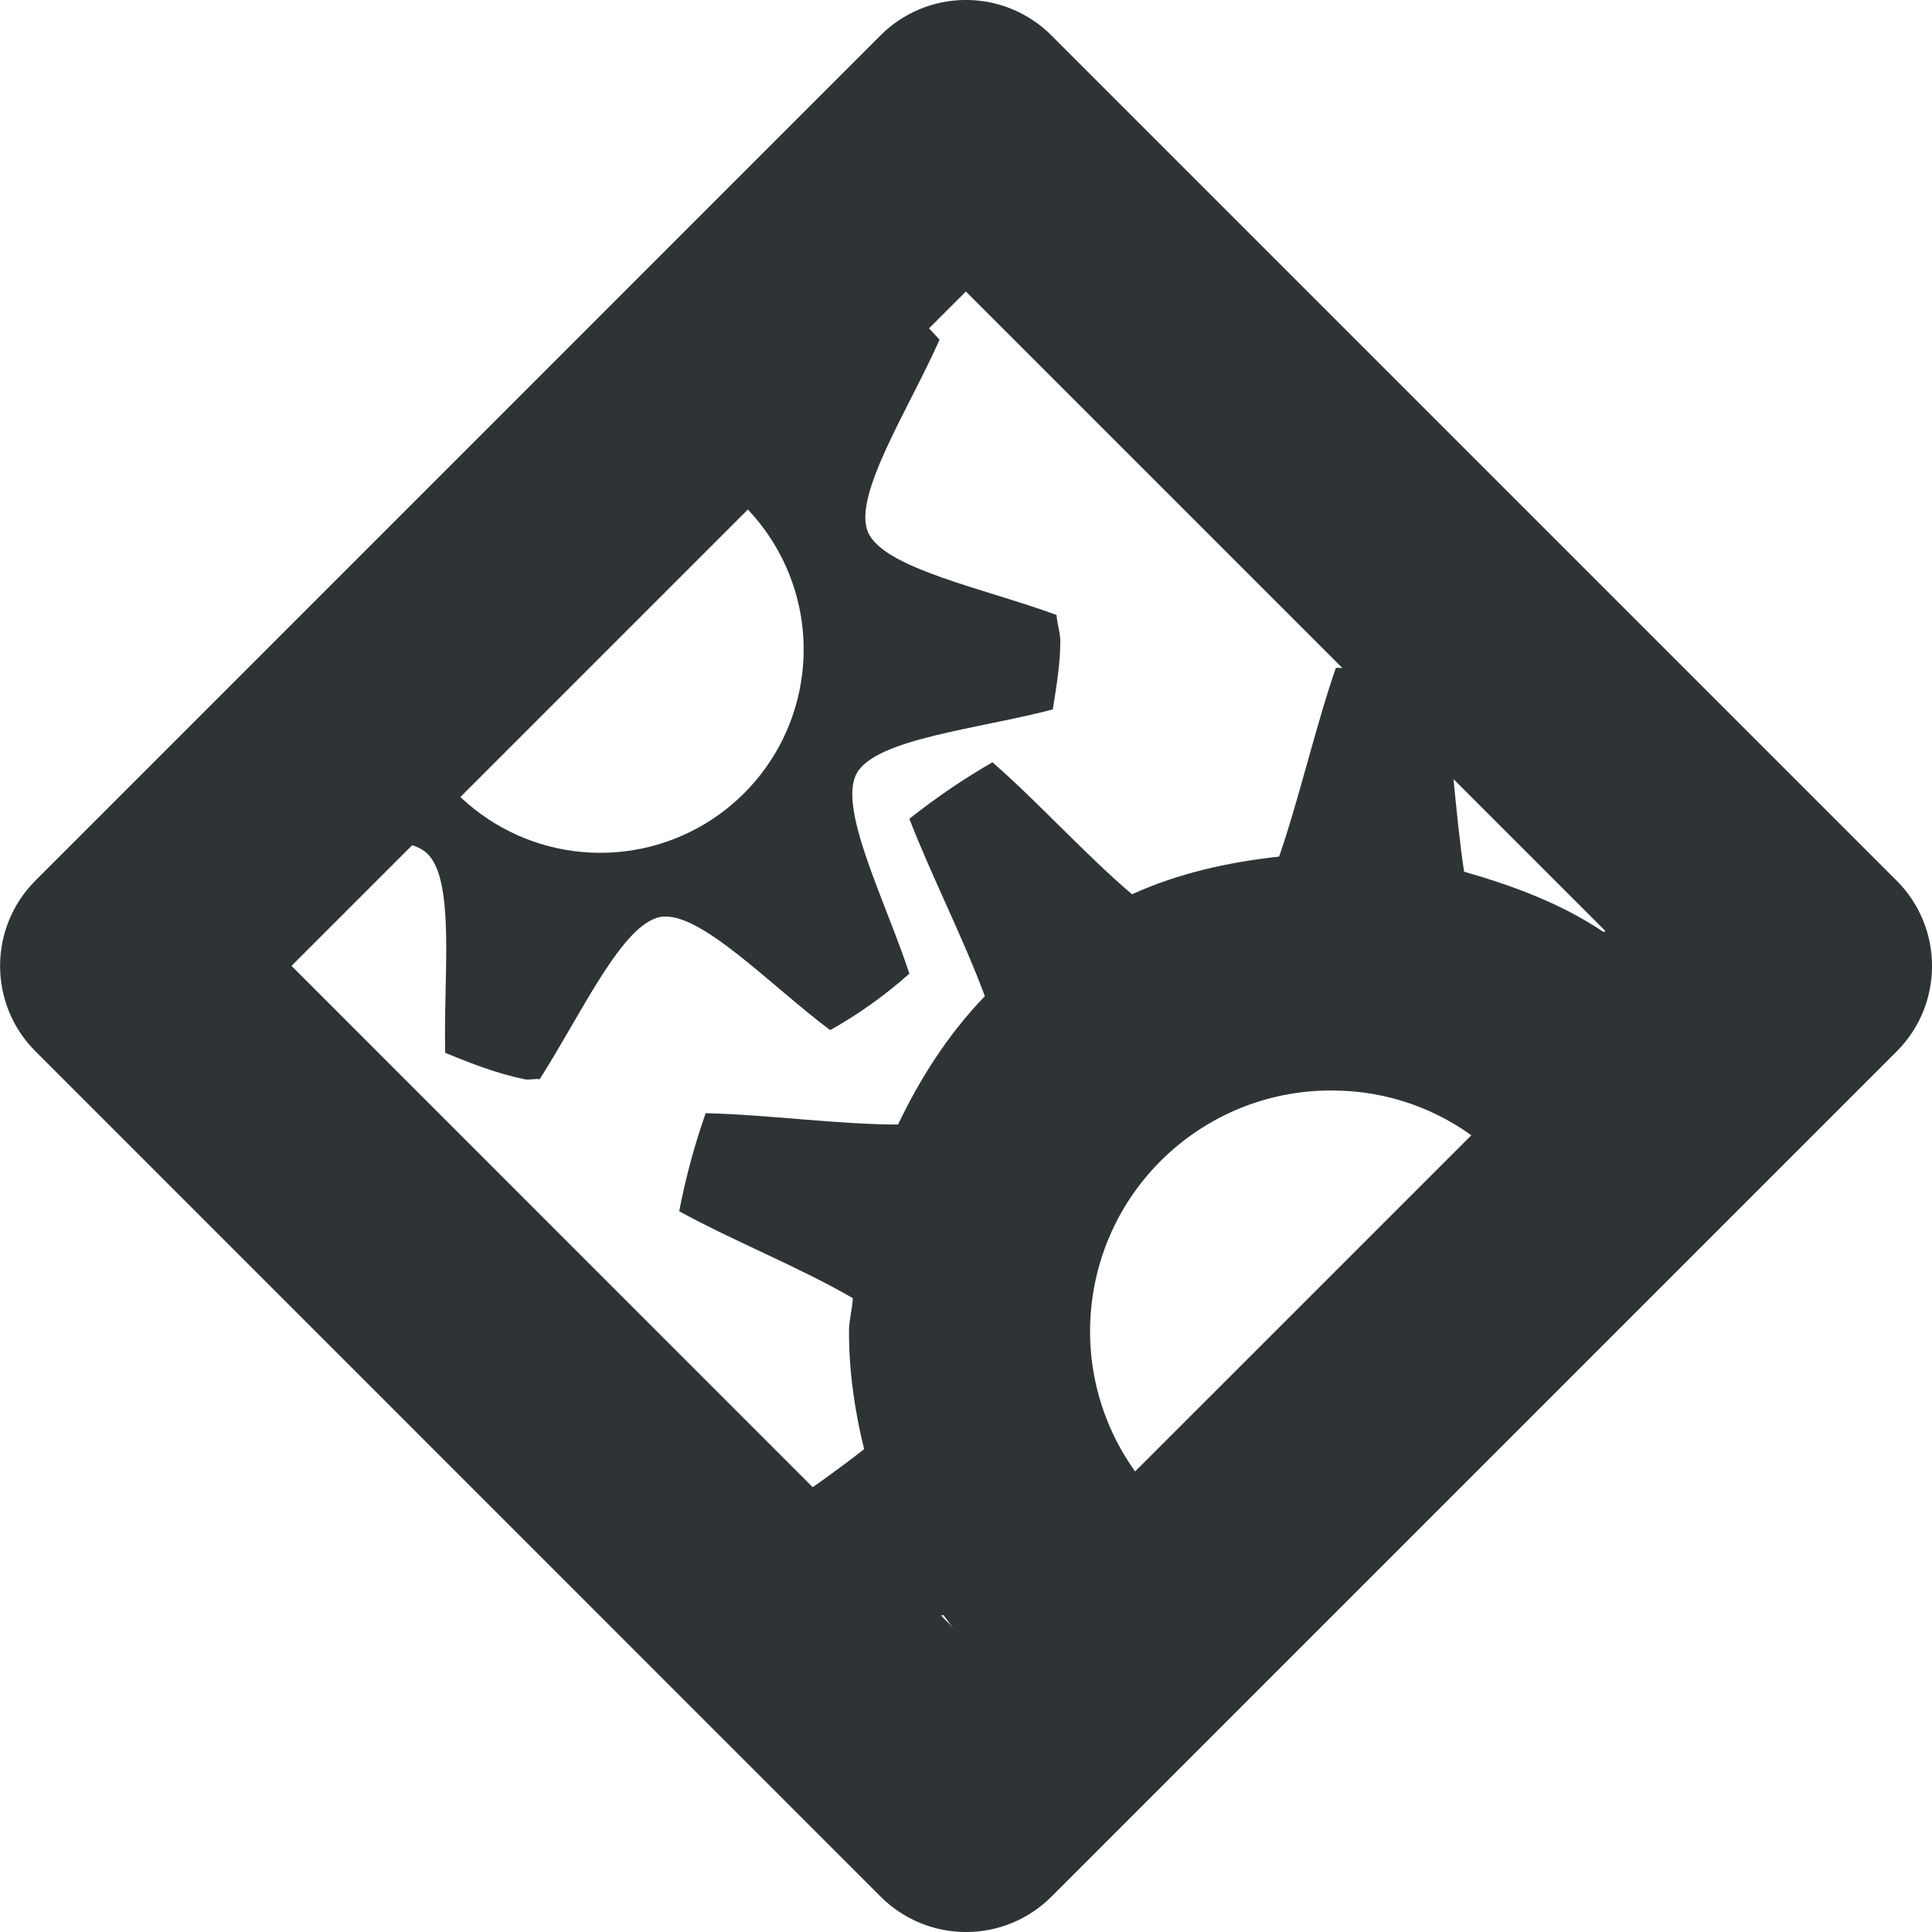
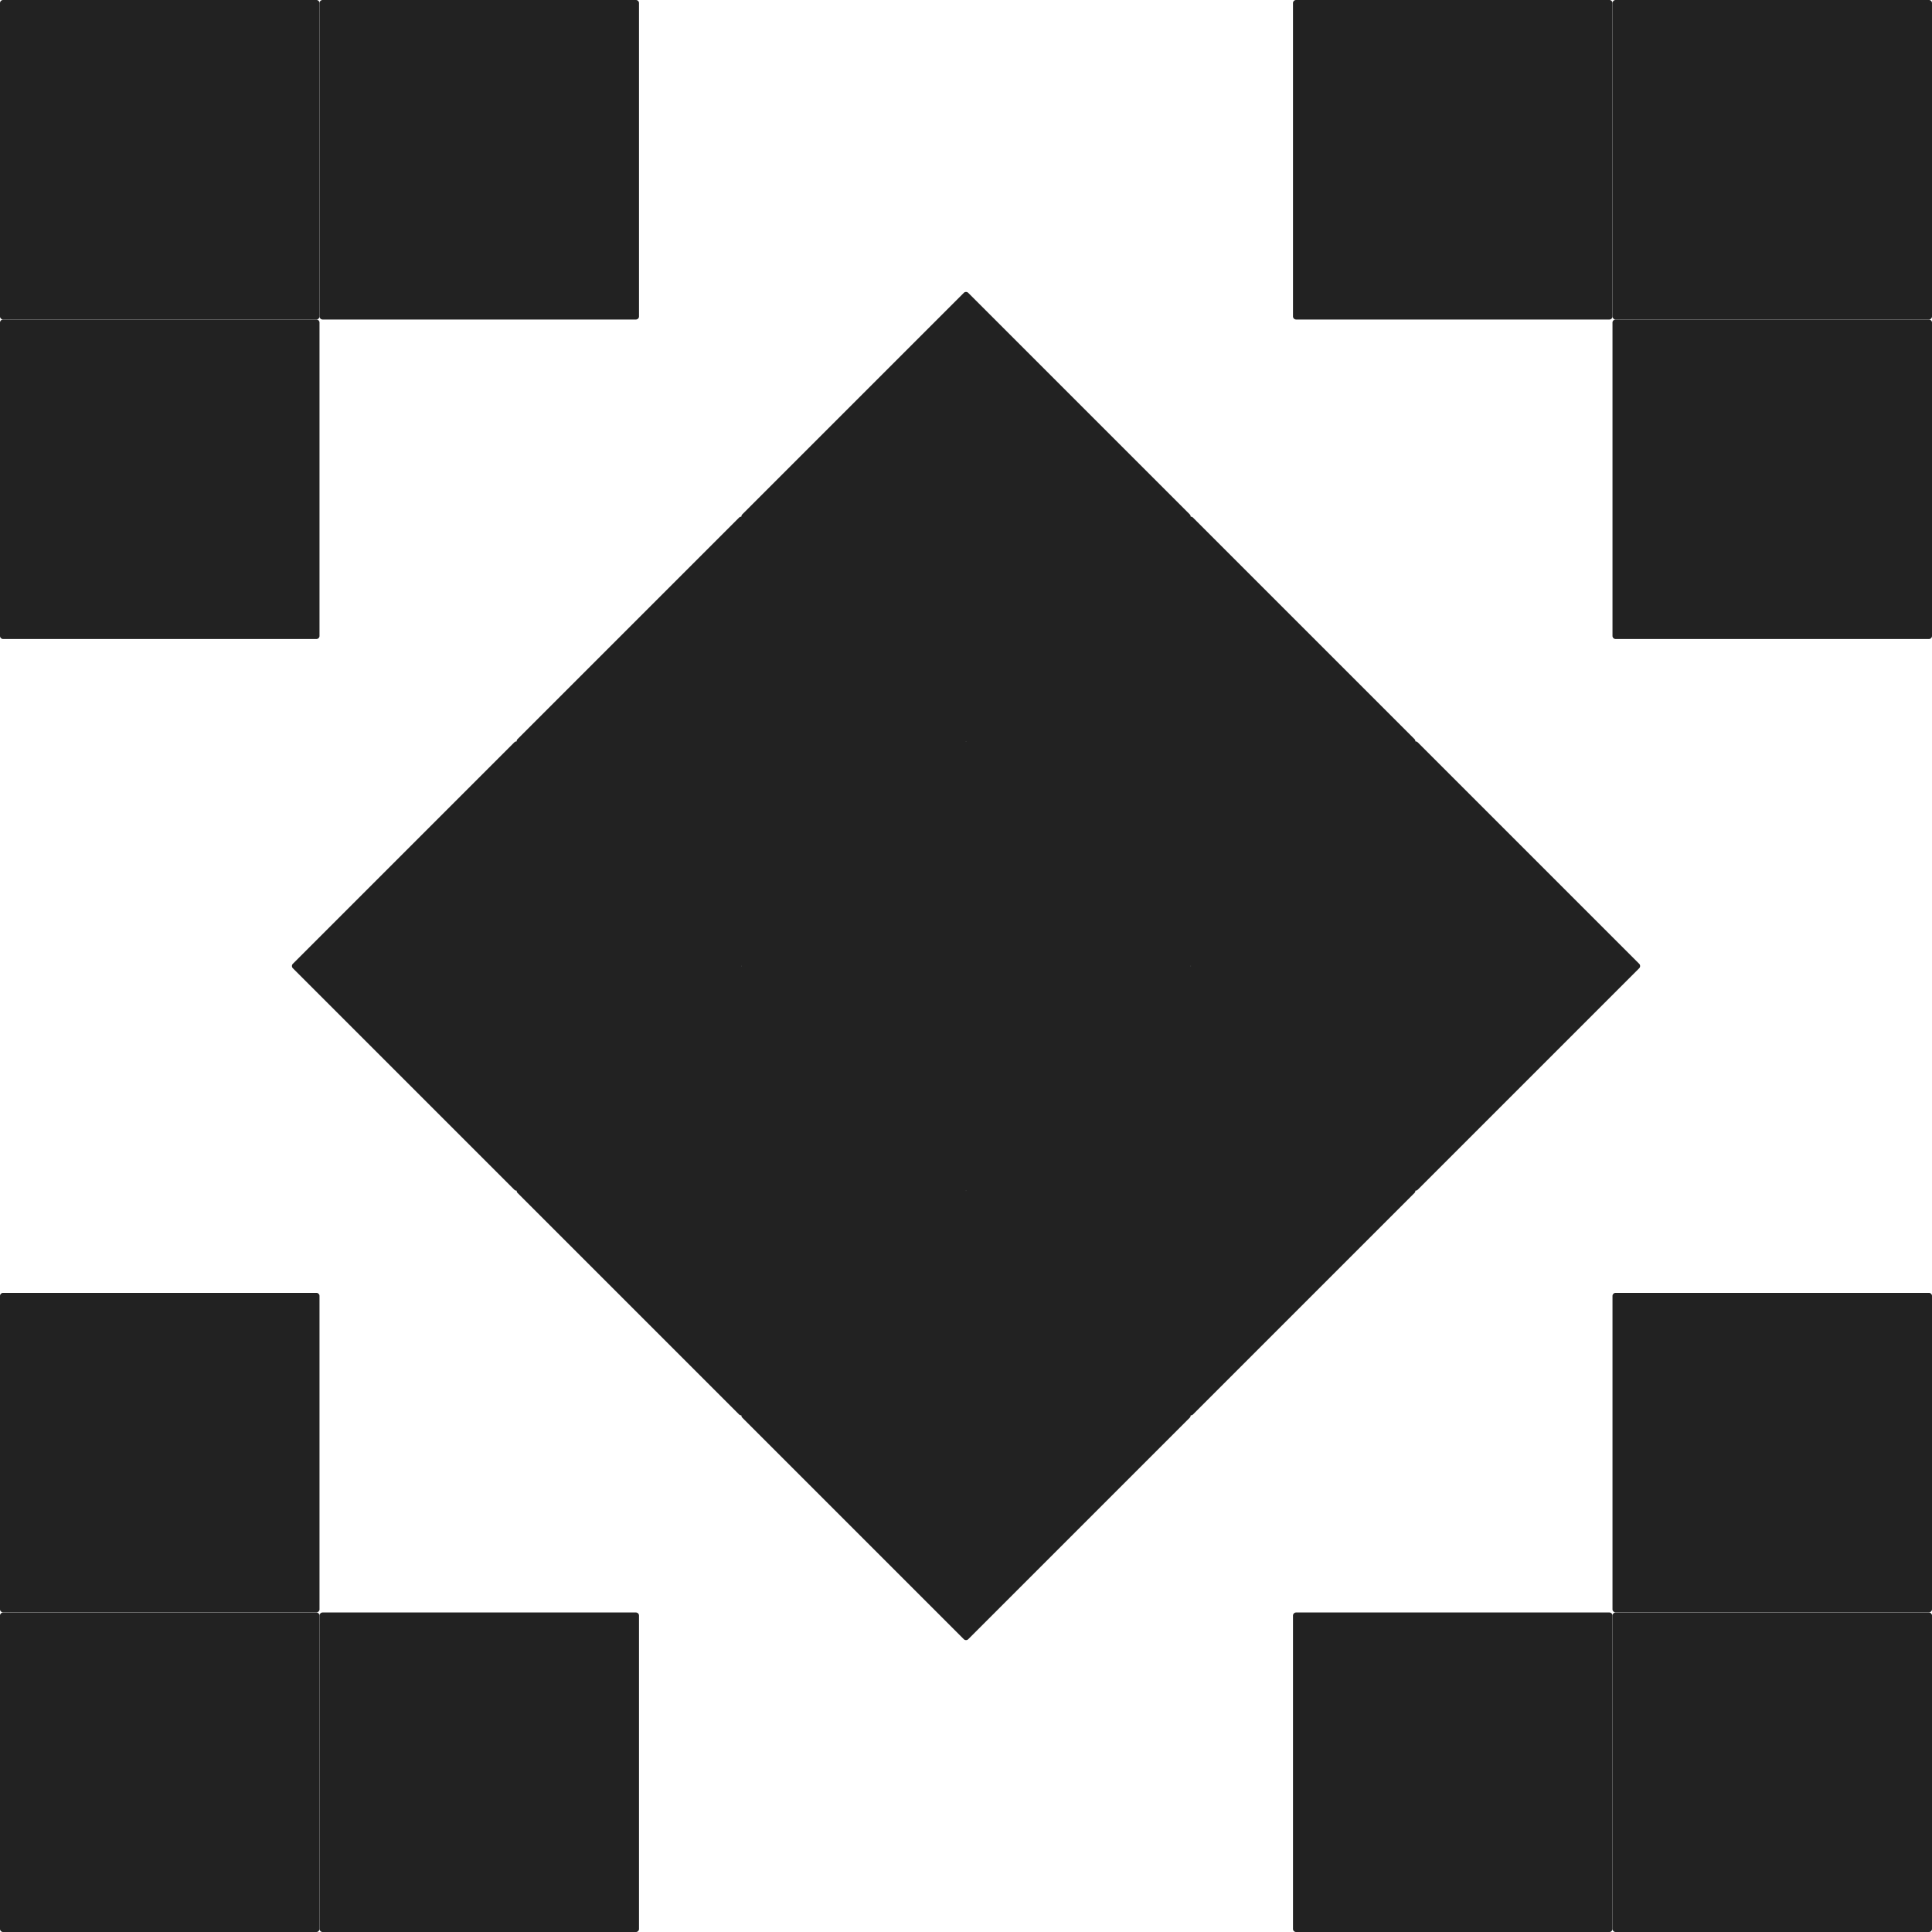
- <svg xmlns="http://www.w3.org/2000/svg" width="16" height="16">
-   <g color="#000" fill="#2e3436">
-     <path d="M7.188 2.281c-.094.056-.192.125-.29.19L5.566 3.803a1.684 1.684 0 11-2.17 2.17L2.332 7.037c.506-.069 1.017-.136 1.2.026.242.214.139 1.031.155 1.656.213.088.427.171.657.219.04.008.085-.007.125 0 .337-.525.683-1.288 1-1.344.322-.057.905.562 1.406.937a3.67 3.67 0 00.656-.468c-.195-.595-.594-1.369-.437-1.657.158-.29 1.019-.37 1.625-.531.028-.183.062-.371.062-.562 0-.075-.027-.146-.031-.22-.587-.217-1.435-.385-1.562-.687-.128-.302.34-1.021.593-1.593a3.722 3.722 0 00-.593-.532zm3.875 3.25c-.165.475-.305 1.086-.47 1.563-.43.047-.84.14-1.218.312-.38-.322-.787-.773-1.156-1.093a5.562 5.562 0 00-.688.468c.177.46.453 1.001.625 1.469-.298.309-.531.67-.719 1.063-.494 0-1.102-.084-1.593-.094a5.68 5.68 0 00-.219.812c.435.24 1.006.468 1.438.72-.006.093-.032.185-.032.28 0 .333.049.66.125.97-.382.304-.898.63-1.28.937.015.044.04.083.058.127l.613.613c.417-.1.868-.223 1.266-.303.248.343.532.626.875.875-.027.135-.068.283-.104.428.174-.063.34-.155.482-.297l1.432-1.432a1.994 1.994 0 01.533-3.918c.919 0 1.684.623 1.918 1.467l1.338-1.338c.06-.06.11-.124.156-.191-.035-.062-.06-.13-.1-.188.096-.152.205-.31.315-.47.017-.348-.1-.7-.37-.971l-.177-.176c-.28.192-.561.387-.83.555-.345-.233-.746-.383-1.156-.5-.077-.507-.107-1.132-.187-1.625a5.44 5.44 0 00-.875-.063zm-9.247.608c-.087.068-.173.138-.254.205l.014.035z" style="marker:none" overflow="visible" />
-     <path d="M8.707.293a1 1 0 00-1.415 0l-6.999 7a1 1 0 000 1.413l7 7.001a1 1 0 001.415 0l7-7a1 1 0 000-1.413zm-.708 2.121l5.587 5.587L8 13.586 2.414 7.999z" style="line-height:normal;font-variant-ligatures:normal;font-variant-position:normal;font-variant-caps:normal;font-variant-numeric:normal;font-variant-alternates:normal;font-feature-settings:normal;text-indent:0;text-align:start;text-decoration-line:none;text-decoration-style:solid;text-decoration-color:#000;text-transform:none;text-orientation:mixed;shape-padding:0;isolation:auto;mix-blend-mode:normal;marker:none" font-weight="400" font-family="sans-serif" overflow="visible" />
-   </g>
+ <svg xmlns="http://www.w3.org/2000/svg" xmlns:xlink="http://www.w3.org/1999/xlink" height="256" viewBox="0 0 16 16" width="256" version="1.1" id="svg1">
+   <defs id="defs1">
+     <linearGradient id="linearGradient1">
+       <stop style="stop-color:#ac41aa;stop-opacity:1;" offset="0" id="stop1" />
+       <stop style="stop-color:#b00e0e;stop-opacity:1;" offset="1" id="stop2" />
+     </linearGradient>
+     <linearGradient id="linearGradient3">
+       <stop style="stop-color:#ac41aa;stop-opacity:1;" offset="0" id="stop3" />
+       <stop style="stop-color:#f51c1c;stop-opacity:1;" offset="1" id="stop4" />
+     </linearGradient>
+     <linearGradient xlink:href="#linearGradient3" id="linearGradient4" x1="2.566" y1="0.72" x2="14.647" y2="12.705" gradientUnits="userSpaceOnUse" />
+     <linearGradient xlink:href="#linearGradient1" id="linearGradient2" x1="2.822" y1="1.538" x2="14.556" y2="12.86" gradientUnits="userSpaceOnUse" gradientTransform="translate(-0.0626214,0.0417476)" />
+   </defs>
+   <rect style="fill:#222222;stroke-width:0.044" id="rect1" width="2.646" height="2.646" x="0" y="0" ry="0.025" />
+   <rect style="fill:#222222;stroke-width:0.044" id="rect2" width="2.646" height="2.646" x="0" y="2.646" ry="0.025" />
+   <rect style="fill:#222222;stroke-width:0.044" id="rect3" width="2.646" height="2.646" x="2.646" y="0" ry="0.025" />
+   <rect style="fill:#222222;stroke-width:0.044" id="rect4" width="2.646" height="2.646" x="0" y="13.354" ry="0.025" />
+   <rect style="fill:#222222;stroke-width:0.044" id="rect5" width="2.646" height="2.646" x="0" y="10.707" ry="0.025" />
+   <rect style="fill:#222222;stroke-width:0.044" id="rect6" width="2.646" height="2.646" x="2.646" y="13.354" ry="0.025" />
+   <rect style="fill:#222222;stroke-width:0.044" id="rect7" width="2.646" height="2.646" x="-16" y="7.1525574e-07" ry="0.025" transform="scale(-1,1)" />
+   <rect style="fill:#222222;stroke-width:0.044" id="rect8" width="2.646" height="2.646" x="-16" y="2.646" ry="0.025" transform="scale(-1,1)" />
+   <rect style="fill:#222222;stroke-width:0.044" id="rect9" width="2.646" height="2.646" x="-13.354" y="7.1525574e-07" ry="0.025" transform="scale(-1,1)" />
+   <rect style="fill:#222222;stroke-width:0.044" id="rect10" width="2.646" height="2.646" x="-16" y="13.354" ry="0.025" transform="scale(-1,1)" />
+   <rect style="fill:#222222;stroke-width:0.044" id="rect11" width="2.646" height="2.646" x="-16" y="10.707" ry="0.025" transform="scale(-1,1)" />
+   <rect style="fill:#222222;stroke-width:0.044" id="rect12" width="2.646" height="2.646" x="-13.354" y="13.354" ry="0.025" transform="scale(-1,1)" />
+   <rect style="fill:#222222;stroke-width:0.044" id="rect14" width="2.646" height="2.646" x="-1.323" y="-12.637" ry="0.025" transform="rotate(135)" />
+   <rect style="fill:#222222;stroke-width:0.044" id="rect16" width="2.646" height="2.646" x="-1.323" y="-10.005" ry="0.025" transform="rotate(135)" />
+   <rect style="fill:#222222;stroke-width:0.044" id="rect17" width="2.646" height="2.646" x="-3.955" y="-10.005" ry="0.025" transform="rotate(135)" />
+   <rect style="fill:#222222;stroke-width:0.044" id="rect18" width="2.646" height="2.646" x="-3.955" y="-12.637" ry="0.025" transform="rotate(135)" />
+   <rect style="fill:#222222;stroke-width:0.044" id="rect19" width="2.646" height="2.646" x="-3.955" y="-15.269" ry="0.025" transform="rotate(135)" />
+   <rect style="fill:#222222;stroke-width:0.044" id="rect20" width="2.646" height="2.646" x="-1.323" y="-15.269" ry="0.025" transform="rotate(135)" />
+   <rect style="fill:#222222;stroke-width:0.044" id="rect21" width="2.646" height="2.646" x="1.309" y="-15.269" ry="0.025" transform="rotate(135)" />
+   <rect style="fill:#222222;stroke-width:0.044" id="rect22" width="2.646" height="2.646" x="1.309" y="-12.637" ry="0.025" transform="rotate(135)" />
+   <rect style="fill:#222222;stroke-width:0.044" id="rect23" width="2.646" height="2.646" x="1.309" y="-10.005" ry="0.025" transform="rotate(135)" />
</svg>
